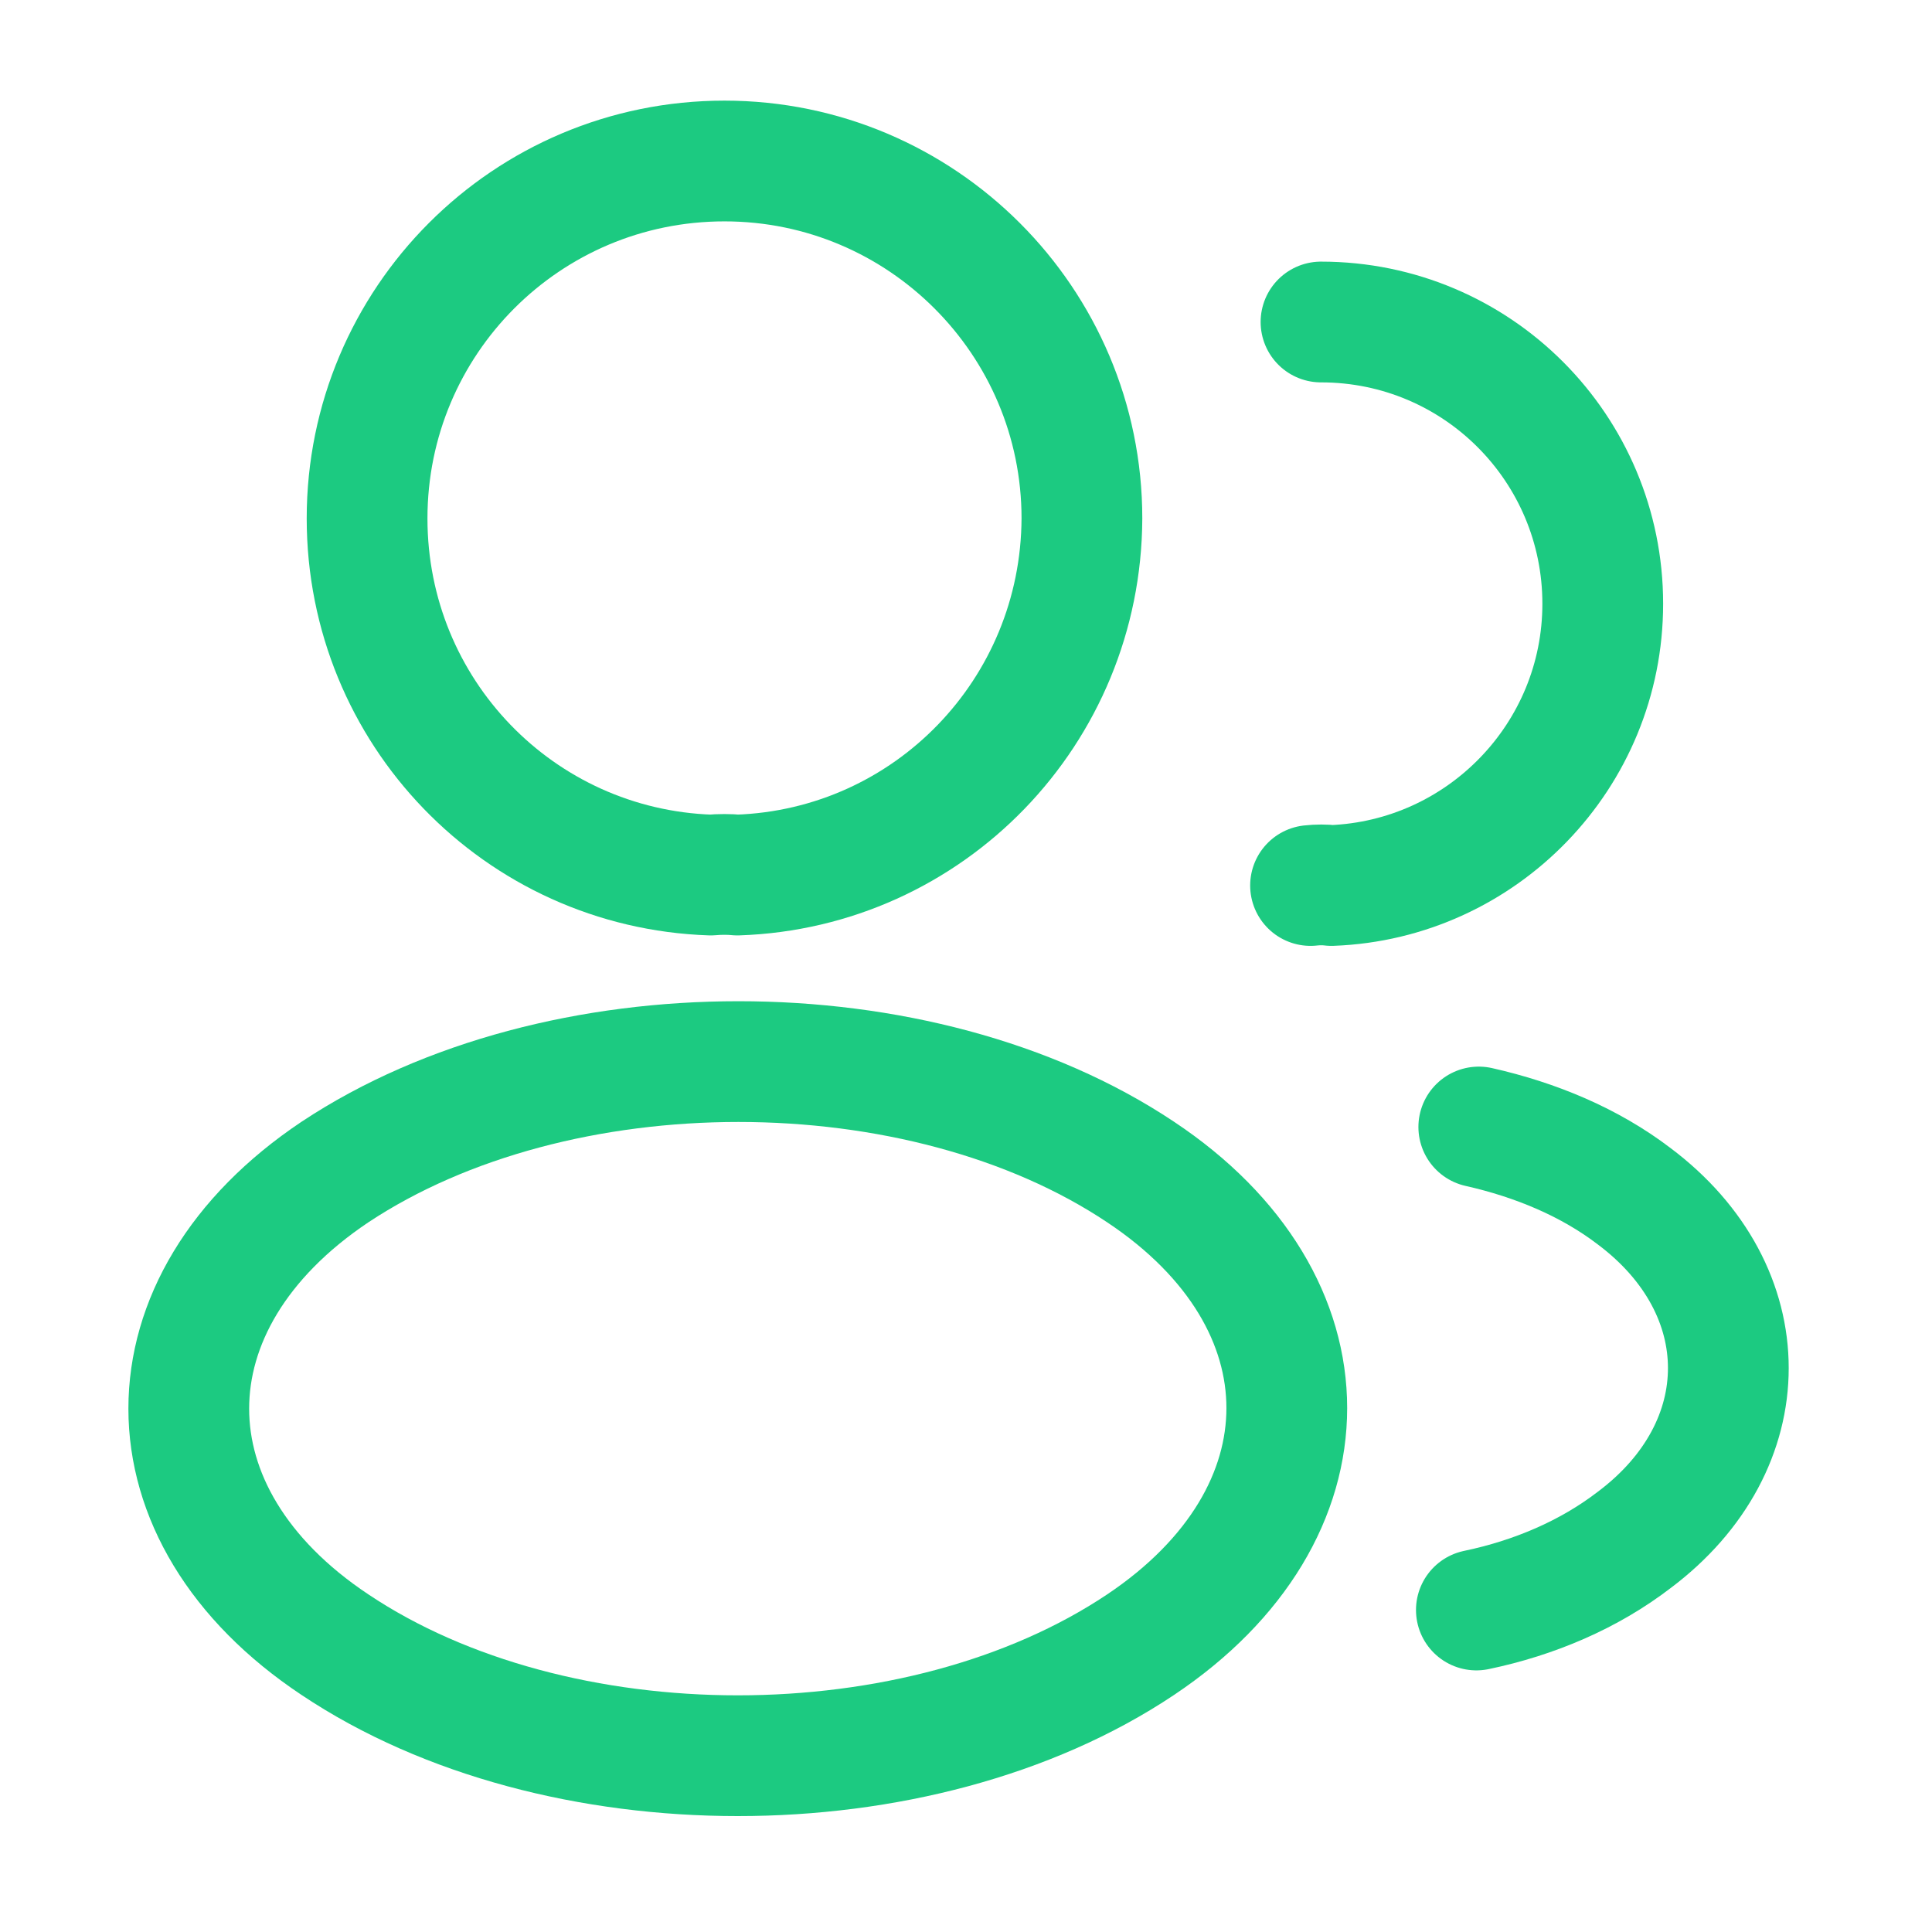
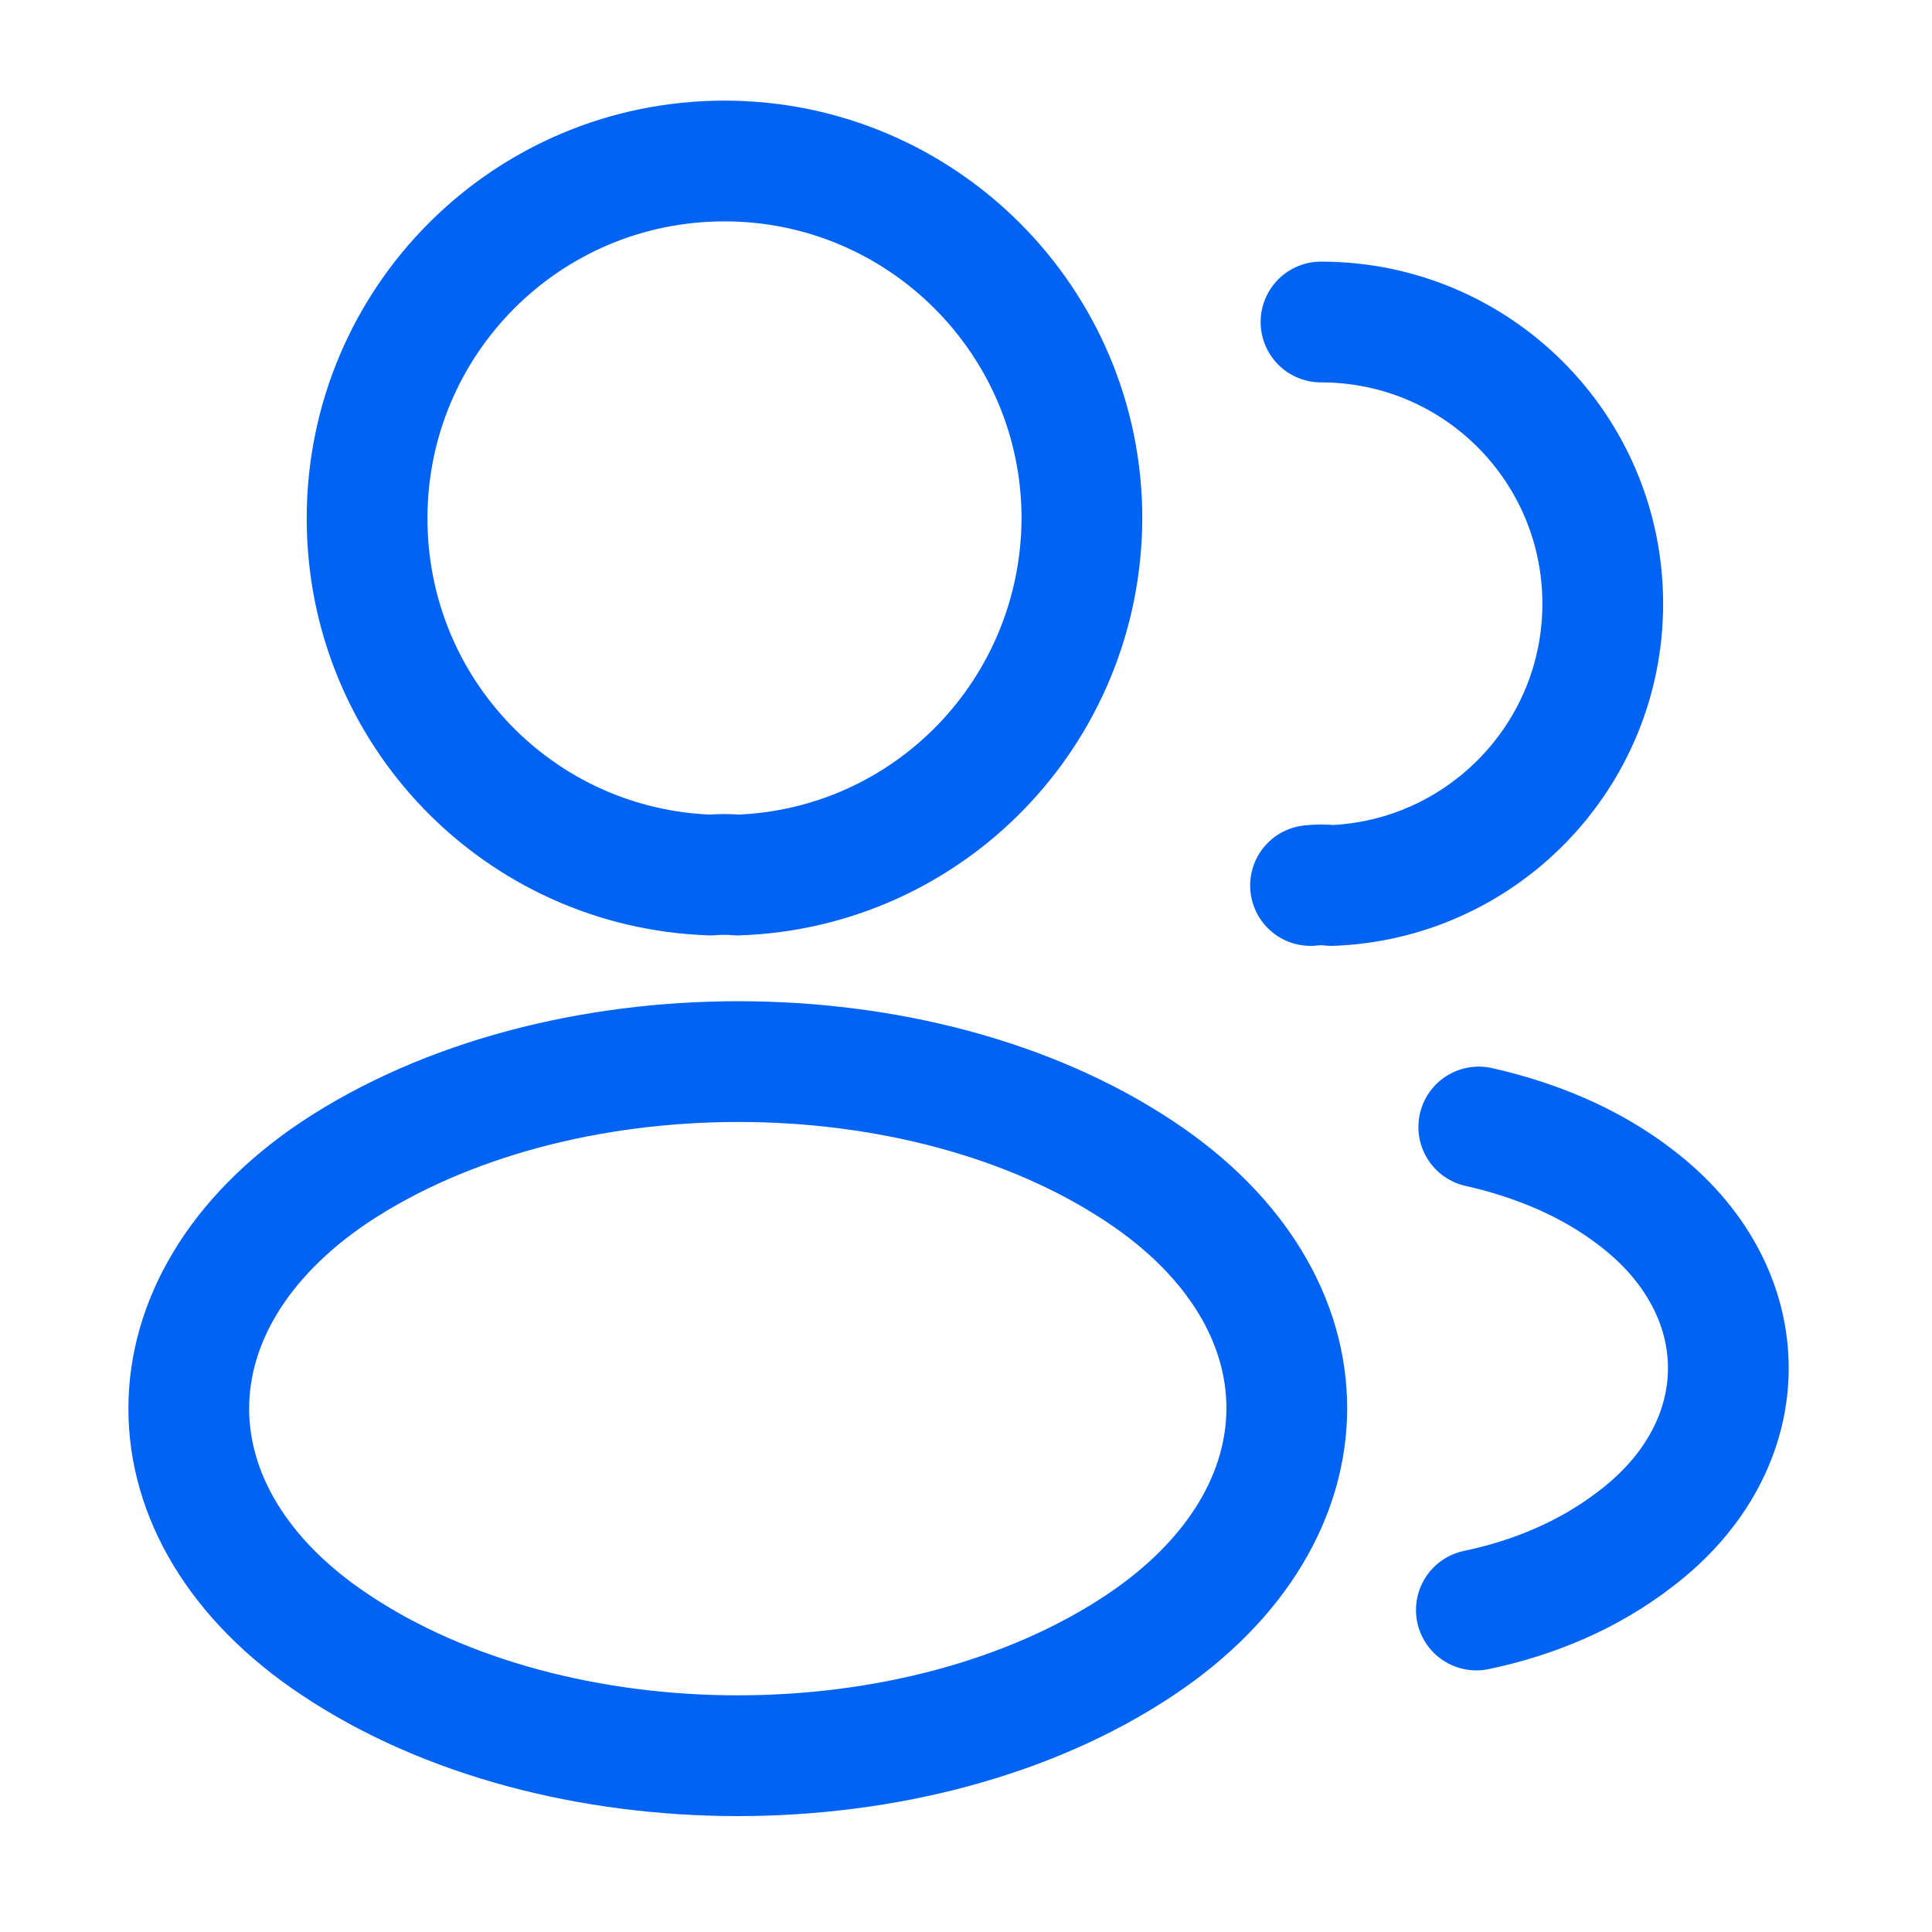
<svg xmlns="http://www.w3.org/2000/svg" width="24" height="24" viewBox="0 0 24 24" fill="none">
-   <path d="M9.16 10.87C9.06 10.86 8.94 10.86 8.83 10.87C6.45 10.79 4.56 8.84 4.56 6.44C4.56 3.99 6.54 2 9 2C11.45 2 13.44 3.99 13.44 6.44C13.43 8.84 11.54 10.79 9.16 10.87Z" stroke="#1CCA81" stroke-width="1.5" stroke-linecap="round" stroke-linejoin="round" />
-   <path d="M16.41 4C18.35 4 19.91 5.57 19.91 7.5C19.91 9.39 18.41 10.93 16.54 11C16.46 10.99 16.37 10.99 16.28 11" stroke="#1CCA81" stroke-width="1.5" stroke-linecap="round" stroke-linejoin="round" />
-   <path d="M4.16 14.56C1.74 16.18 1.74 18.82 4.16 20.43C6.91 22.27 11.42 22.27 14.17 20.43C16.59 18.81 16.59 16.17 14.17 14.56C11.43 12.73 6.92 12.73 4.16 14.56Z" stroke="#1CCA81" stroke-width="1.5" stroke-linecap="round" stroke-linejoin="round" />
-   <path d="M18.34 20C19.06 19.85 19.74 19.56 20.3 19.13C21.86 17.96 21.86 16.03 20.3 14.86C19.75 14.44 19.08 14.16 18.37 14" stroke="#1CCA81" stroke-width="1.5" stroke-linecap="round" stroke-linejoin="round" />
+   <path d="M9.16 10.87C9.06 10.86 8.94 10.86 8.83 10.87C6.45 10.79 4.56 8.84 4.56 6.44C4.56 3.99 6.54 2 9 2C11.45 2 13.44 3.99 13.44 6.44C13.43 8.84 11.54 10.79 9.16 10.87Z" stroke="#0063F4" stroke-width="1.5" stroke-linecap="round" stroke-linejoin="round" />
+   <path d="M16.41 4C18.35 4 19.91 5.57 19.91 7.5C19.91 9.39 18.41 10.93 16.54 11C16.46 10.99 16.37 10.99 16.28 11" stroke="#0063F4" stroke-width="1.5" stroke-linecap="round" stroke-linejoin="round" />
+   <path d="M4.16 14.56C1.74 16.18 1.74 18.82 4.16 20.43C6.91 22.27 11.42 22.27 14.17 20.43C16.59 18.81 16.59 16.17 14.17 14.56C11.43 12.73 6.92 12.73 4.16 14.56Z" stroke="#0063F4" stroke-width="1.5" stroke-linecap="round" stroke-linejoin="round" />
+   <path d="M18.34 20C19.06 19.85 19.74 19.56 20.3 19.13C21.86 17.96 21.86 16.03 20.3 14.86C19.75 14.44 19.08 14.16 18.37 14" stroke="#0063F4" stroke-width="1.5" stroke-linecap="round" stroke-linejoin="round" />
</svg>
